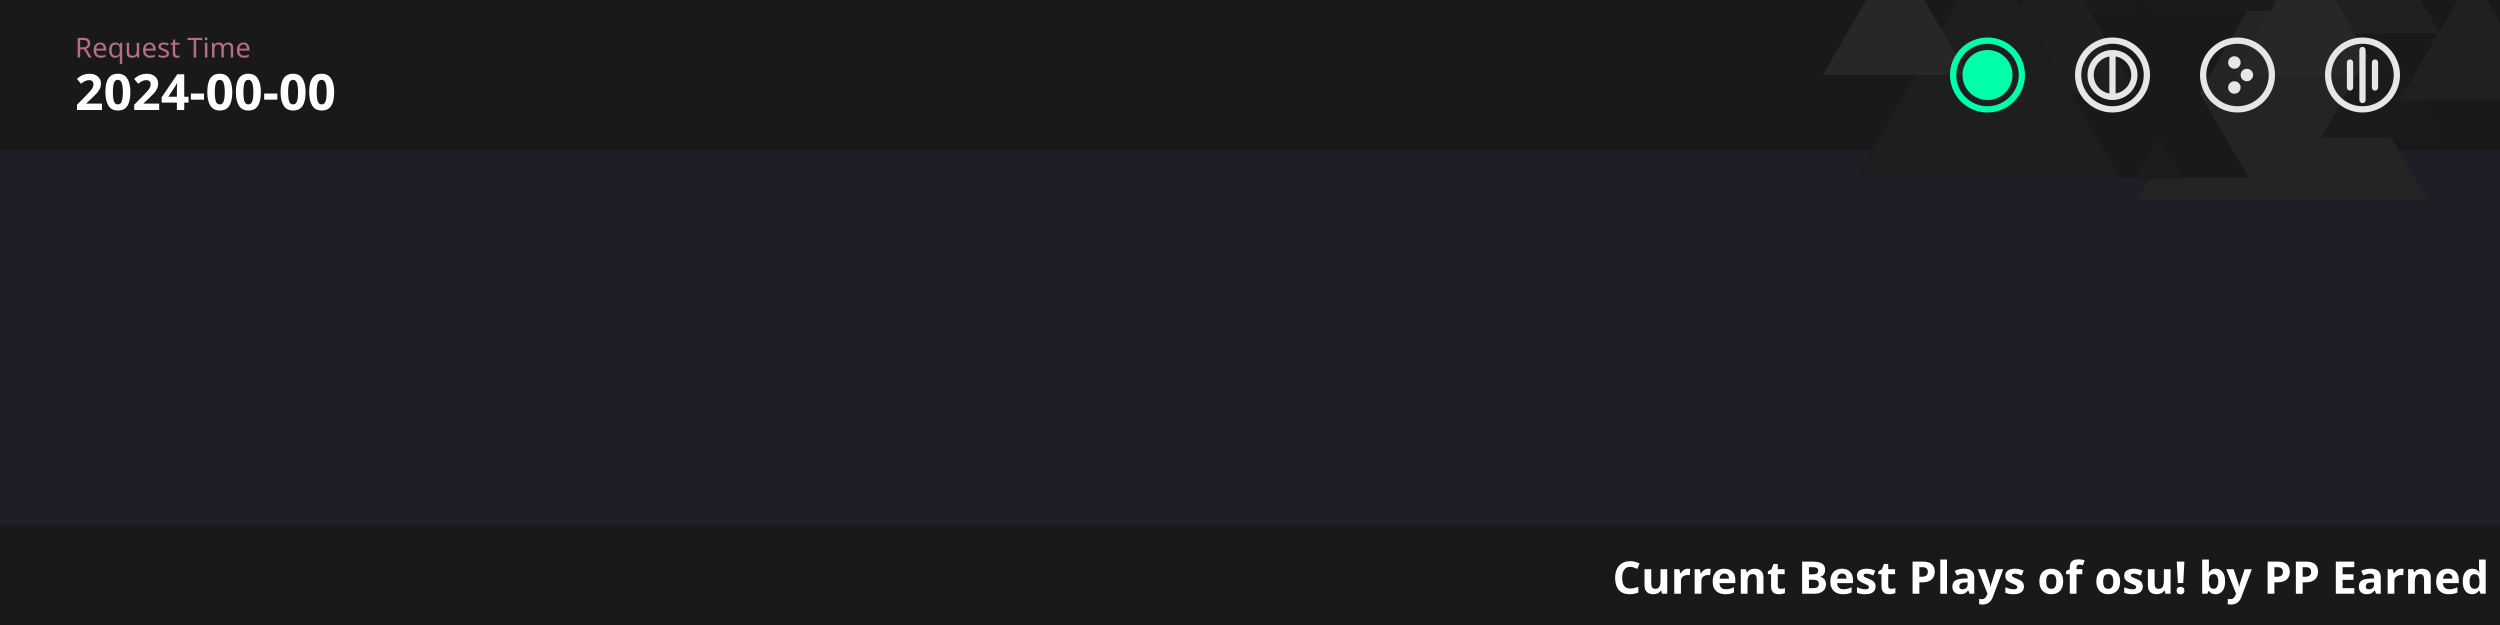
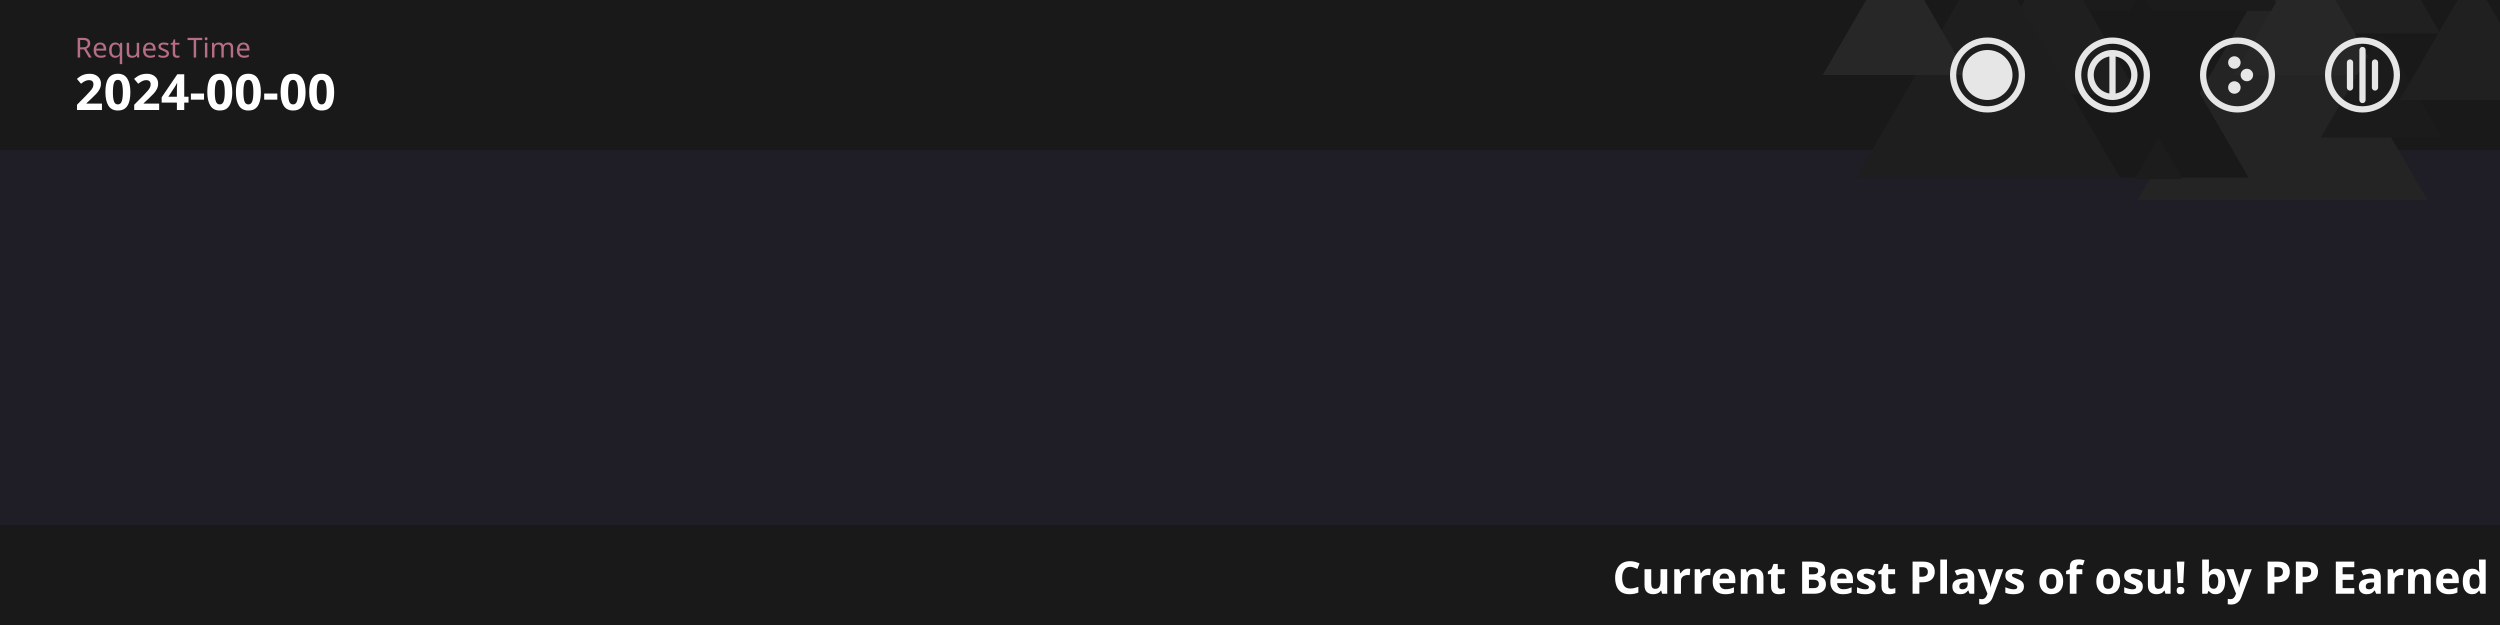
<svg xmlns="http://www.w3.org/2000/svg" height="250" width="1000">
  <defs>
    <style>
      .cls-1, .cls-2, .cls-3, .cls-4, .cls-5,.cls-110 {
        fill: #fff;
      }

-       .cls-1, .cls-2, .cls-5, .cls-6, .cls-100, .cls-44,.cls-101,.cls-106,.cls-105,.cls-144,.cls-46, .cls-110, .cls-120, .cls-130 ,.cls-150, .cls-111, .cls-112, .cls-113, .cls-114, .cls-115 {
-         font-family: Torus-Regular, Torus;
+       .cls-1, .cls-2, .cls-5, .cls-6, .cls-100, .cls-44,.cls-101,.cls-106,.cls-105,.cls-144,.cls-46, .cls-110, .cls-120, .cls-130 ,.cls-150, .cls-111, .cls-112, .cls-113, .cls-114, .cls-115, .cls-116, .cls-117 {
+       font-family: Torus-Regular, Torus;
      }
      .cls-101{
-         fill: #000000;
-         opacity: 0.3;
+       fill: #000000;
+       opacity: 0.3;
      }
      .cls-110{
-         font-size: 20px;
-         font-weight: 700;
+       font-size: 20px;
+       font-weight: 700;
      }
      .cls-111{
-         font-weight: 700;
-         font-size: 18px;
-         fill: #ffffff;
+       font-weight: 700;
+       font-size: 18px;
+       fill: #ffffff;
      }
      .cls-113{
-         fill: #ffffff;
-         font-weight: 700;
-         font-size: 17px;
+       fill: #ffffff;
+       font-weight: 700;
+       font-size: 17px;
      }
      .cls-114{
-         fill: #f8bad4;
-         font-weight: 700;
-         font-size: 30px;
-       }
-             .cls-115{
-         fill: #00ffaa;
+       fill: #f8bad4;
+       font-weight: 700;
+       font-size: 30px;
+       }
+       .cls-115{
+       fill: #00ffaa;
+       font-weight: 700;
+       font-size: 20px;
+       opacity:0.8;
+       }
+       .cls-116{
+       fill: #f9254a;
+       font-weight: 700;
+       font-size: 20px;
+       opacity:0.8;
+       }
+       .cls-117{
+         fill: #d3d3d3;
        font-weight: 700;
        font-size: 20px;
+         opacity:0.8;
      }

        .cls-112{
        font-size: 13px;
        font-weight: 600;
        fill: #000000;
        letter-spacing: .05em;
      }
      .cls-120{
        font-size: 9.5px;
        font-weight: 600;
        fill: #000000;
        letter-spacing: .05em;
      }
      .cls-130{
        font-size: 13px;
        font-weight: 600;
      }

      .cls-1, .cls-4,.cls-101,.cls-104  {
        font-size: 11px;
      }

      .cls-2, .cls-100 {
        font-size: 10px;
      }

      .cls-7 {
        fill: url(#linear-gradient-2);
      }

      .cls-8 {
        letter-spacing: -.02em;
      }

      .cls-9 {
        letter-spacing: -.03em;
      }

      .cls-10 {
        letter-spacing: 0em;
      }

      .cls-11 {
        letter-spacing: 0em;
      }

      .cls-12 {
        letter-spacing: -.01em;
      }

      .cls-13 {
        letter-spacing: 0em;
      }

      .cls-14 {
        fill: #272727;
      }

      .cls-15 {
        fill: #1f1e26;
      }

      .cls-16 {
        mask: url(#mask);
      }

      .cls-17 {
        fill: #1e1e1e;
      }

      .cls-18 {
        fill: none;
      }

      .cls-19 {
        fill: url(#linear-gradient-4);
      }

      .cls-20 {
        fill: #1c1c1c;
      }

      .cls-21 {
        letter-spacing: -.01em;
      }

      .cls-4, .cls-104 {
        font-family: Torus-SemiBold, Torus;
        
      }

      .cls-22 {
        fill: url(#linear-gradient-3);
      }

      .cls-23 {
        fill: url(#linear-gradient-5);
      }

      .cls-24 {
        fill: #0fa;
      }

      .cls-25 {
        letter-spacing: -.03em;
      }

      .cls-26 {
        fill: #1f1f1f;
      }

      .cls-27 {
        letter-spacing: 0em;
      }

      .cls-28 {
        fill: #202020;
      }

      .cls-29 {
        letter-spacing: -.02em;
      }

      .cls-30 {
        letter-spacing: 0em;
      }

      .cls-31 {
        fill: #2a2933;
      }
      .cls-131 {
        fill: #d5d6cc;
      }

      .cls-5,.cls-105 {
        font-size: 21px;
      }

      .cls-32 {
        letter-spacing: -.03em;
      }

      .cls-6 {
        font-size: 35px;
        fill: #fd8bb6;
        font-weight: 600;
      }

      .cls-33 {
        fill: #1b1b1b;
      }

      .cls-34 {
        letter-spacing: -.03em;
      }

      .cls-35 {
        fill: #191919;
      }

      .cls-36 {
        fill: url(#linear-gradient-6);
      }

      .cls-37 {
        letter-spacing: -.01em;
      }

      .cls-38 {
        fill: #242424;
      }

      .cls-39 {
        letter-spacing: -.02em;
      }

  

      .cls-41 {
        clip-path: url(#clippath);
      }

      .cls-42 {
        fill: #e6e6e6;
      }
      .cls-44 {
        fill: #e6e6e6;
        font-size: 13px;
      }
      .cls-100{
        fill: #b66e85;
        font-size:11px;
      }
      .cls-106 {
        font-size: 50px;
        fill: #000000;
        font-weight: 600;
        opacity: 0.3;
      }
      .cls-105{
        fill:#000000;
        opacity: 0.3;
      }
      .cls-104{
        fill:#000000;
        opacity:0.3;
      }
      .cls-144 {
        fill: #000000;
        font-size: 20px;
        opacity:0.3;
      }
      .cls-46{
        font-size:8px;
        font-weight:800;
      }
      .cls-122{
        font-family: Gilroy-Bold, Gilroy;
        font-weight: 700;
        fill: none;
        stroke: #fff;
        stroke-miterlimit: 10;
        font-size:40px;
        opacity:0.1;
        stroke-width: 1px;
      }
      .cls-123{
        font-family: Gilroy-Bold, Gilroy;
        font-weight: 700;
        fill: none;
        stroke: #fff;
        stroke-miterlimit: 10;
        font-size:15px;
        opacity:0.2;
        stroke-width: 1px;
      }
       .cls-124{
        font-family: Rubik-Bold, Rubik;
        font-weight: 700;
        font-size:8px;
        fill: #302e38;
      }
      .cls-150{
      
        font-size:20px;
        fill: none;
        stroke: #fff;
        stroke-miterlimit: 10;
      }
    </style>
    <clipPath id="singleClip">
      <rect width="950" height="100" fill="#2a2933" transform="translate(30,80)" rx="10" ry="10" />
    </clipPath>
    <linearGradient id="linear-gradient" x1="40" y1="320" x2="280" y2="320" gradientUnits="userSpaceOnUse">
      <stop offset="0" stop-color="#0fa" />
      <stop offset="0.77" stop-color="#0fa" />
      <stop offset="0.87" stop-color="#4946b6" />
    </linearGradient>
  </defs>
  <g id="BG">
    <rect class="cls-15" width="1000" height="250" id="background" />
    <rect class="cls-35" x="0" y="0" width="1000" height="60" />
    <g transform="translate(-150,0)">
      <g class="cls-41">
        <g>
          <polygon class="cls-28" points="1097.05 -36.67 1068.08 13.33 1126.02 13.33 1097.05 -36.67" />
          <polygon class="cls-38" points="1063 -20 1005.07 80 1120.94 80 1063 -20" />
          <polygon class="cls-33" points="1019.2 -70 976.1 4.4 1062.31 4.4 1019.2 -70" />
          <polygon class="cls-14" points="1072.57 -20 1043.6 30 1101.53 30 1072.57 -20" />
          <polygon class="cls-33" points="1102.48 13.33 1078.34 55 1126.62 55 1102.48 13.33" />
          <polygon class="cls-35" points="1006.36 -3.33 963.26 71.07 1049.47 71.07 1006.36 -3.33" />
          <polygon class="cls-26" points="971.62 -20 938.17 37.74 1005.07 37.74 971.62 -20" />
          <polygon class="cls-20" points="1013.43 55 1003.77 71.67 1023.09 71.67 1013.43 55" />
          <polygon class="cls-17" points="945.24 -20 892.48 71.07 998 71.07 945.24 -20" />
          <polygon class="cls-28" points="1138.86 -10 1109.9 40 1167.83 40 1138.86 -10" />
          <polygon class="cls-14" points="908.07 -20 879.1 30 937.03 30 908.07 -20" />
        </g>
      </g>
-       <path id="osu" class="cls-24" d="M945,17.5c6.89,0,12.5,5.61,12.5,12.5s-5.61,12.5-12.5,12.5-12.5-5.61-12.5-12.5,5.61-12.5,12.5-12.5M945,15c-8.28,0-15,6.72-15,15s6.72,15,15,15,15-6.72,15-15-6.72-15-15-15h0ZM945,20c-5.52,0-10,4.48-10,10s4.48,10,10,10,10-4.48,10-10-4.48-10-10-10Z" />
+       <path id="osu" class="cls-42" d="M945,17.5c6.89,0,12.5,5.61,12.5,12.5s-5.61,12.5-12.5,12.5-12.5-5.61-12.5-12.5,5.61-12.5,12.5-12.5M945,15c-8.28,0-15,6.72-15,15s6.72,15,15,15,15-6.72,15-15-6.72-15-15-15h0ZM945,20c-5.52,0-10,4.48-10,10s4.48,10,10,10,10-4.48,10-10-4.48-10-10-10Z" />
      <path id="taiko" class="cls-42" d="M995,17.5c6.89,0,12.5,5.61,12.5,12.5s-5.61,12.5-12.5,12.5-12.5-5.61-12.5-12.5,5.61-12.5,12.5-12.5M995,15c-8.28,0-15,6.72-15,15s6.72,15,15,15,15-6.72,15-15-6.72-15-15-15h0ZM995,22.5c4.14,0,7.5,3.36,7.5,7.5s-3.36,7.5-7.5,7.5-7.5-3.36-7.5-7.5,3.36-7.5,7.5-7.5M995,20c-5.52,0-10,4.48-10,10s4.48,10,10,10,10-4.48,10-10-4.48-10-10-10h0ZM996.25,20.5h-2.5v19h2.5v-19Z" />
      <path id="fruits" class="cls-42" d="M1045,17.5c6.89,0,12.5,5.61,12.5,12.5s-5.61,12.5-12.5,12.5-12.5-5.61-12.5-12.5,5.61-12.5,12.5-12.5M1045,15c-8.28,0-15,6.72-15,15s6.72,15,15,15,15-6.72,15-15-6.72-15-15-15h0ZM1046.25,25c0,1.38-1.12,2.5-2.5,2.5s-2.5-1.12-2.5-2.5,1.12-2.5,2.5-2.5,2.5,1.12,2.5,2.5ZM1043.75,32.5c-1.38,0-2.5,1.12-2.5,2.5s1.12,2.5,2.5,2.5,2.5-1.12,2.5-2.5-1.12-2.5-2.5-2.5ZM1048.75,27.5c-1.38,0-2.5,1.12-2.5,2.5s1.12,2.5,2.5,2.5,2.5-1.12,2.5-2.5-1.12-2.5-2.5-2.5Z" />
      <path id="mania" class="cls-42" d="M1095,17.5c6.89,0,12.5,5.61,12.5,12.5s-5.61,12.5-12.5,12.5-12.5-5.61-12.5-12.5,5.61-12.5,12.5-12.5M1095,15c-8.28,0-15,6.72-15,15s6.72,15,15,15,15-6.72,15-15-6.72-15-15-15h0ZM1096.25,40v-20c0-.69-.56-1.25-1.25-1.25s-1.25.56-1.25,1.25v20c0,.69.56,1.25,1.25,1.25s1.25-.56,1.25-1.25ZM1101.25,35v-10c0-.69-.56-1.25-1.25-1.25s-1.25.56-1.25,1.25v10c0,.69.56,1.25,1.25,1.25s1.25-.56,1.25-1.25ZM1091.25,35v-10c0-.69-.56-1.25-1.25-1.25s-1.25.56-1.25,1.25v10c0,.69.56,1.25,1.25,1.25s1.25-.56,1.25-1.25Z" />
    </g>
  </g>
  <g id="Structs">
    <g transform="translate(-30,0)">
      <text class="cls-110" transform="translate(60 44)" id="requestTime">2024-00-00</text>
      <text class="cls-100" transform="translate(60 23)">Request Time</text>
    </g>
    <g id="footer">
      <rect fill="#191919" x="0" y="210" width="1000" height="50" />
      <text class="cls-111" transform="translate(645 237.5)" id="StaticCommandName">Current Best Plays of osu! by PP Earned</text>
    </g>
  </g>
</svg>
